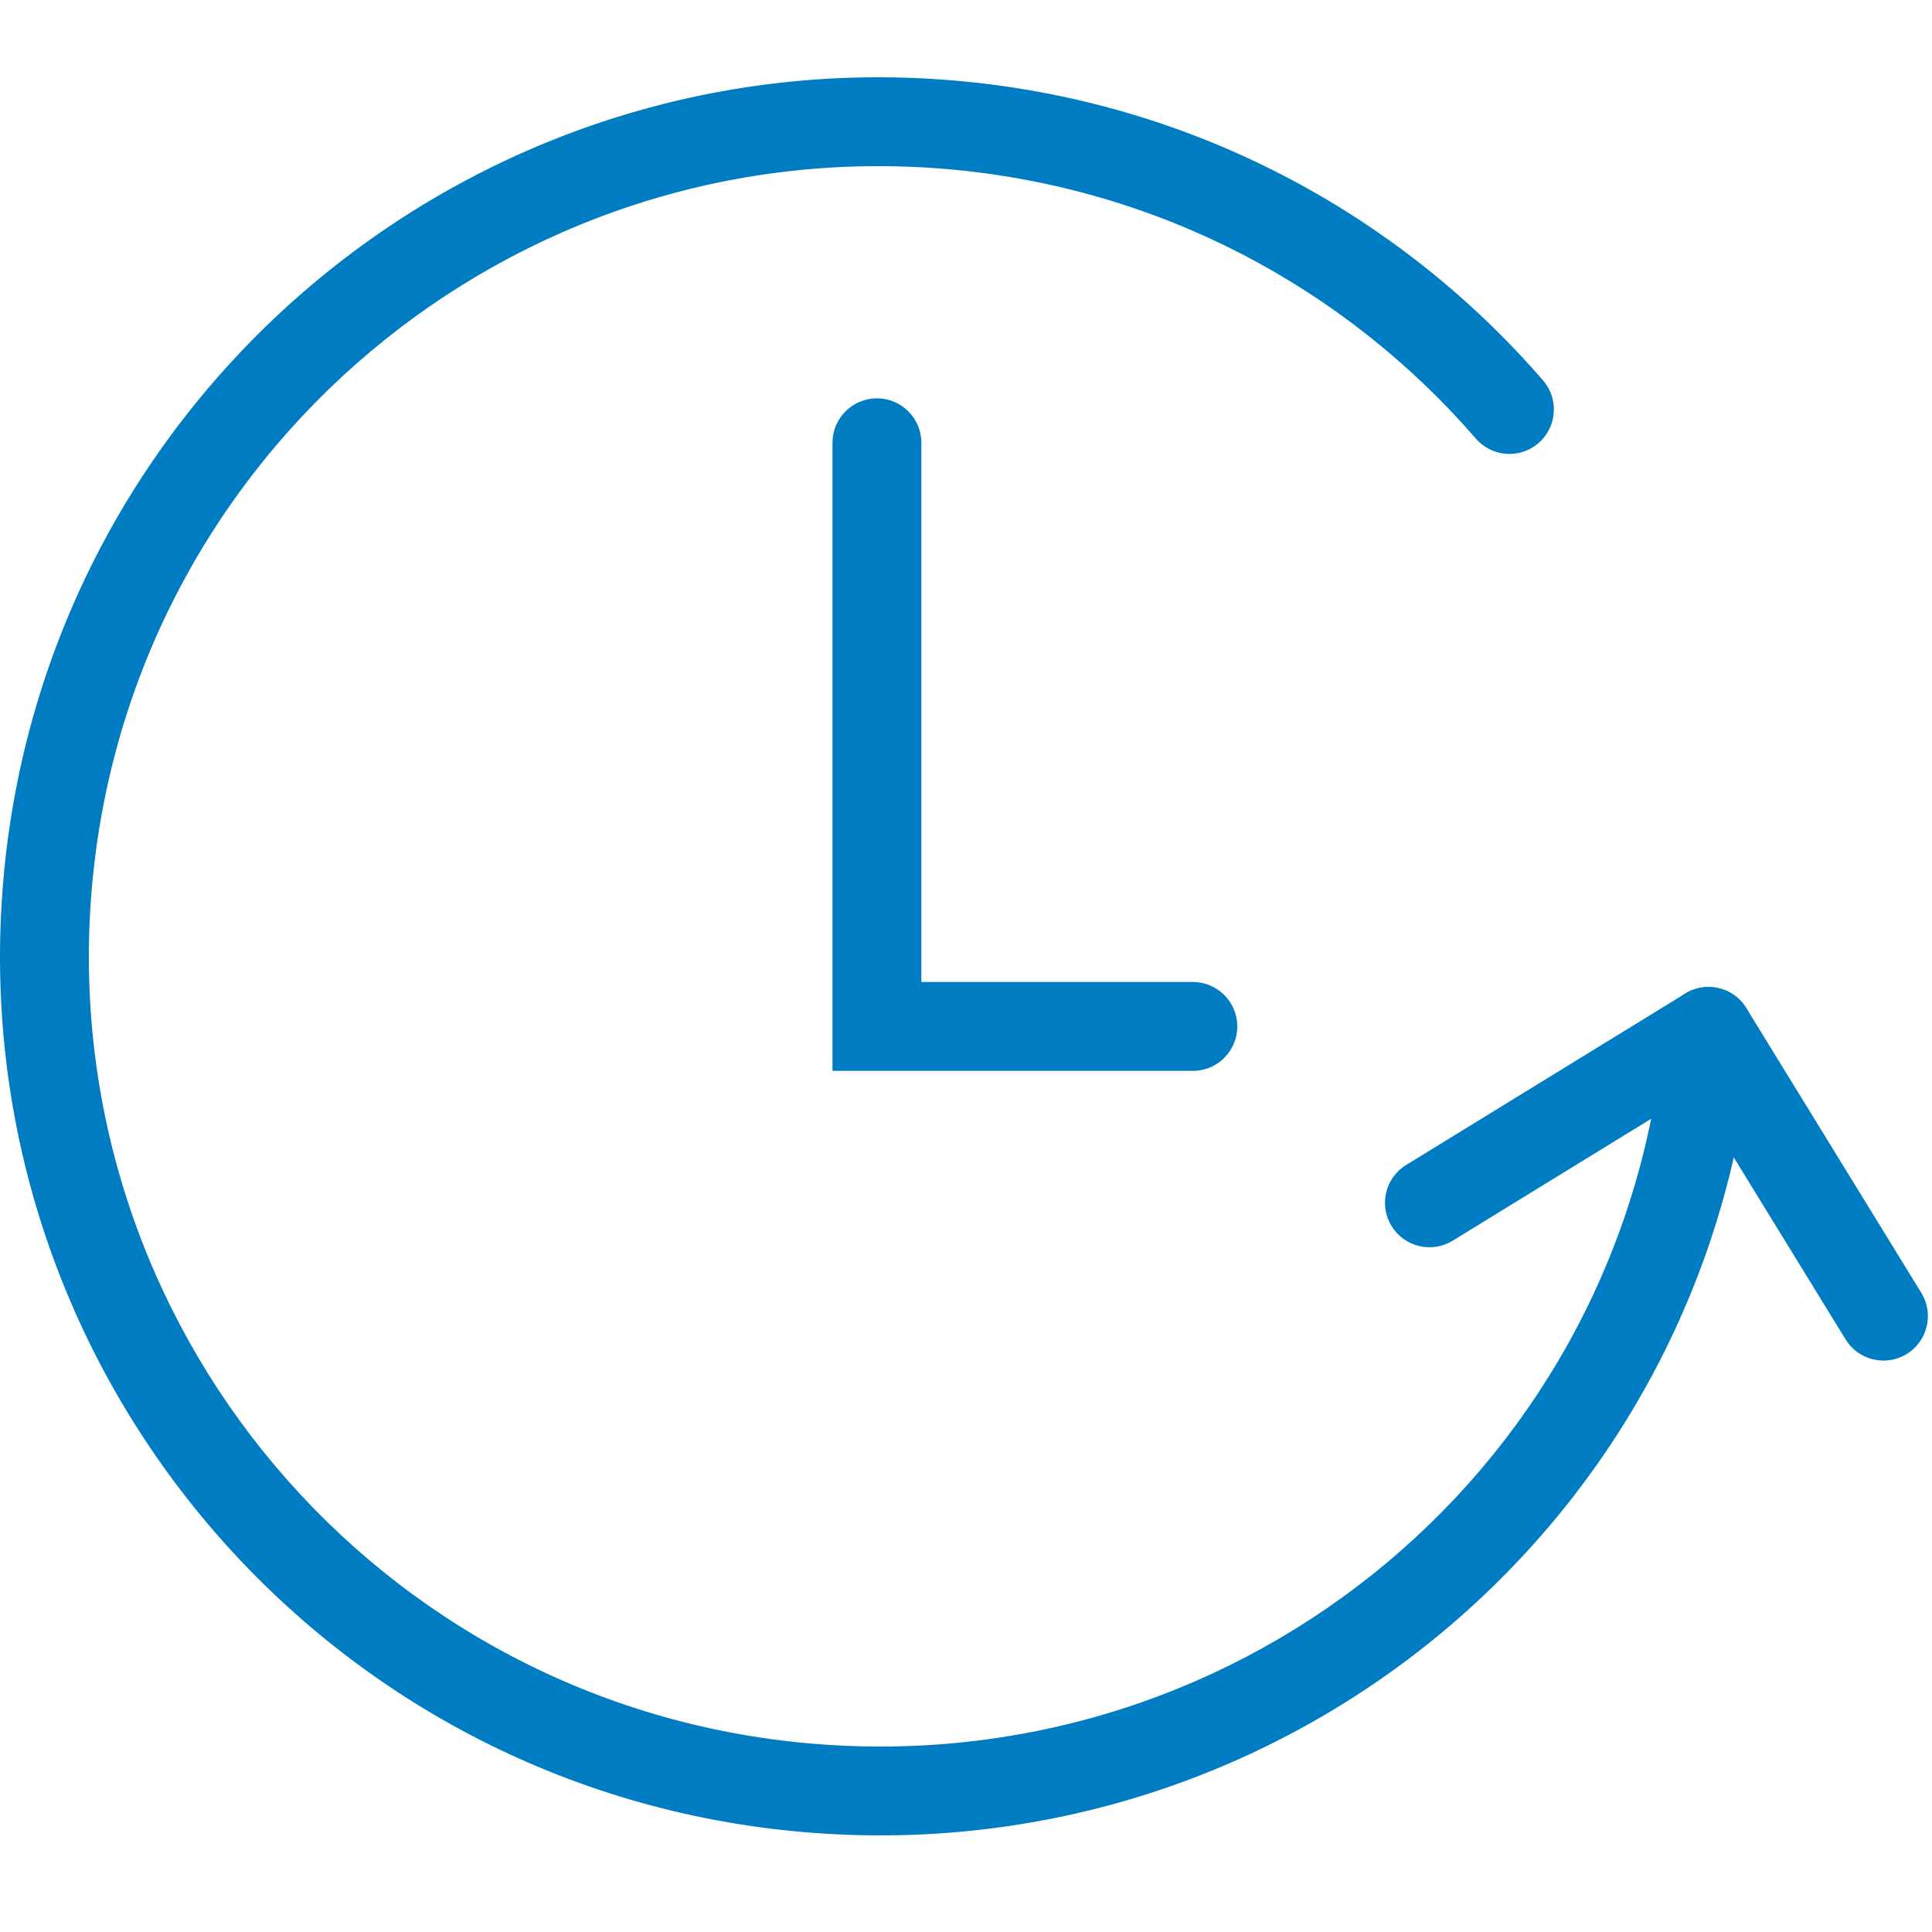
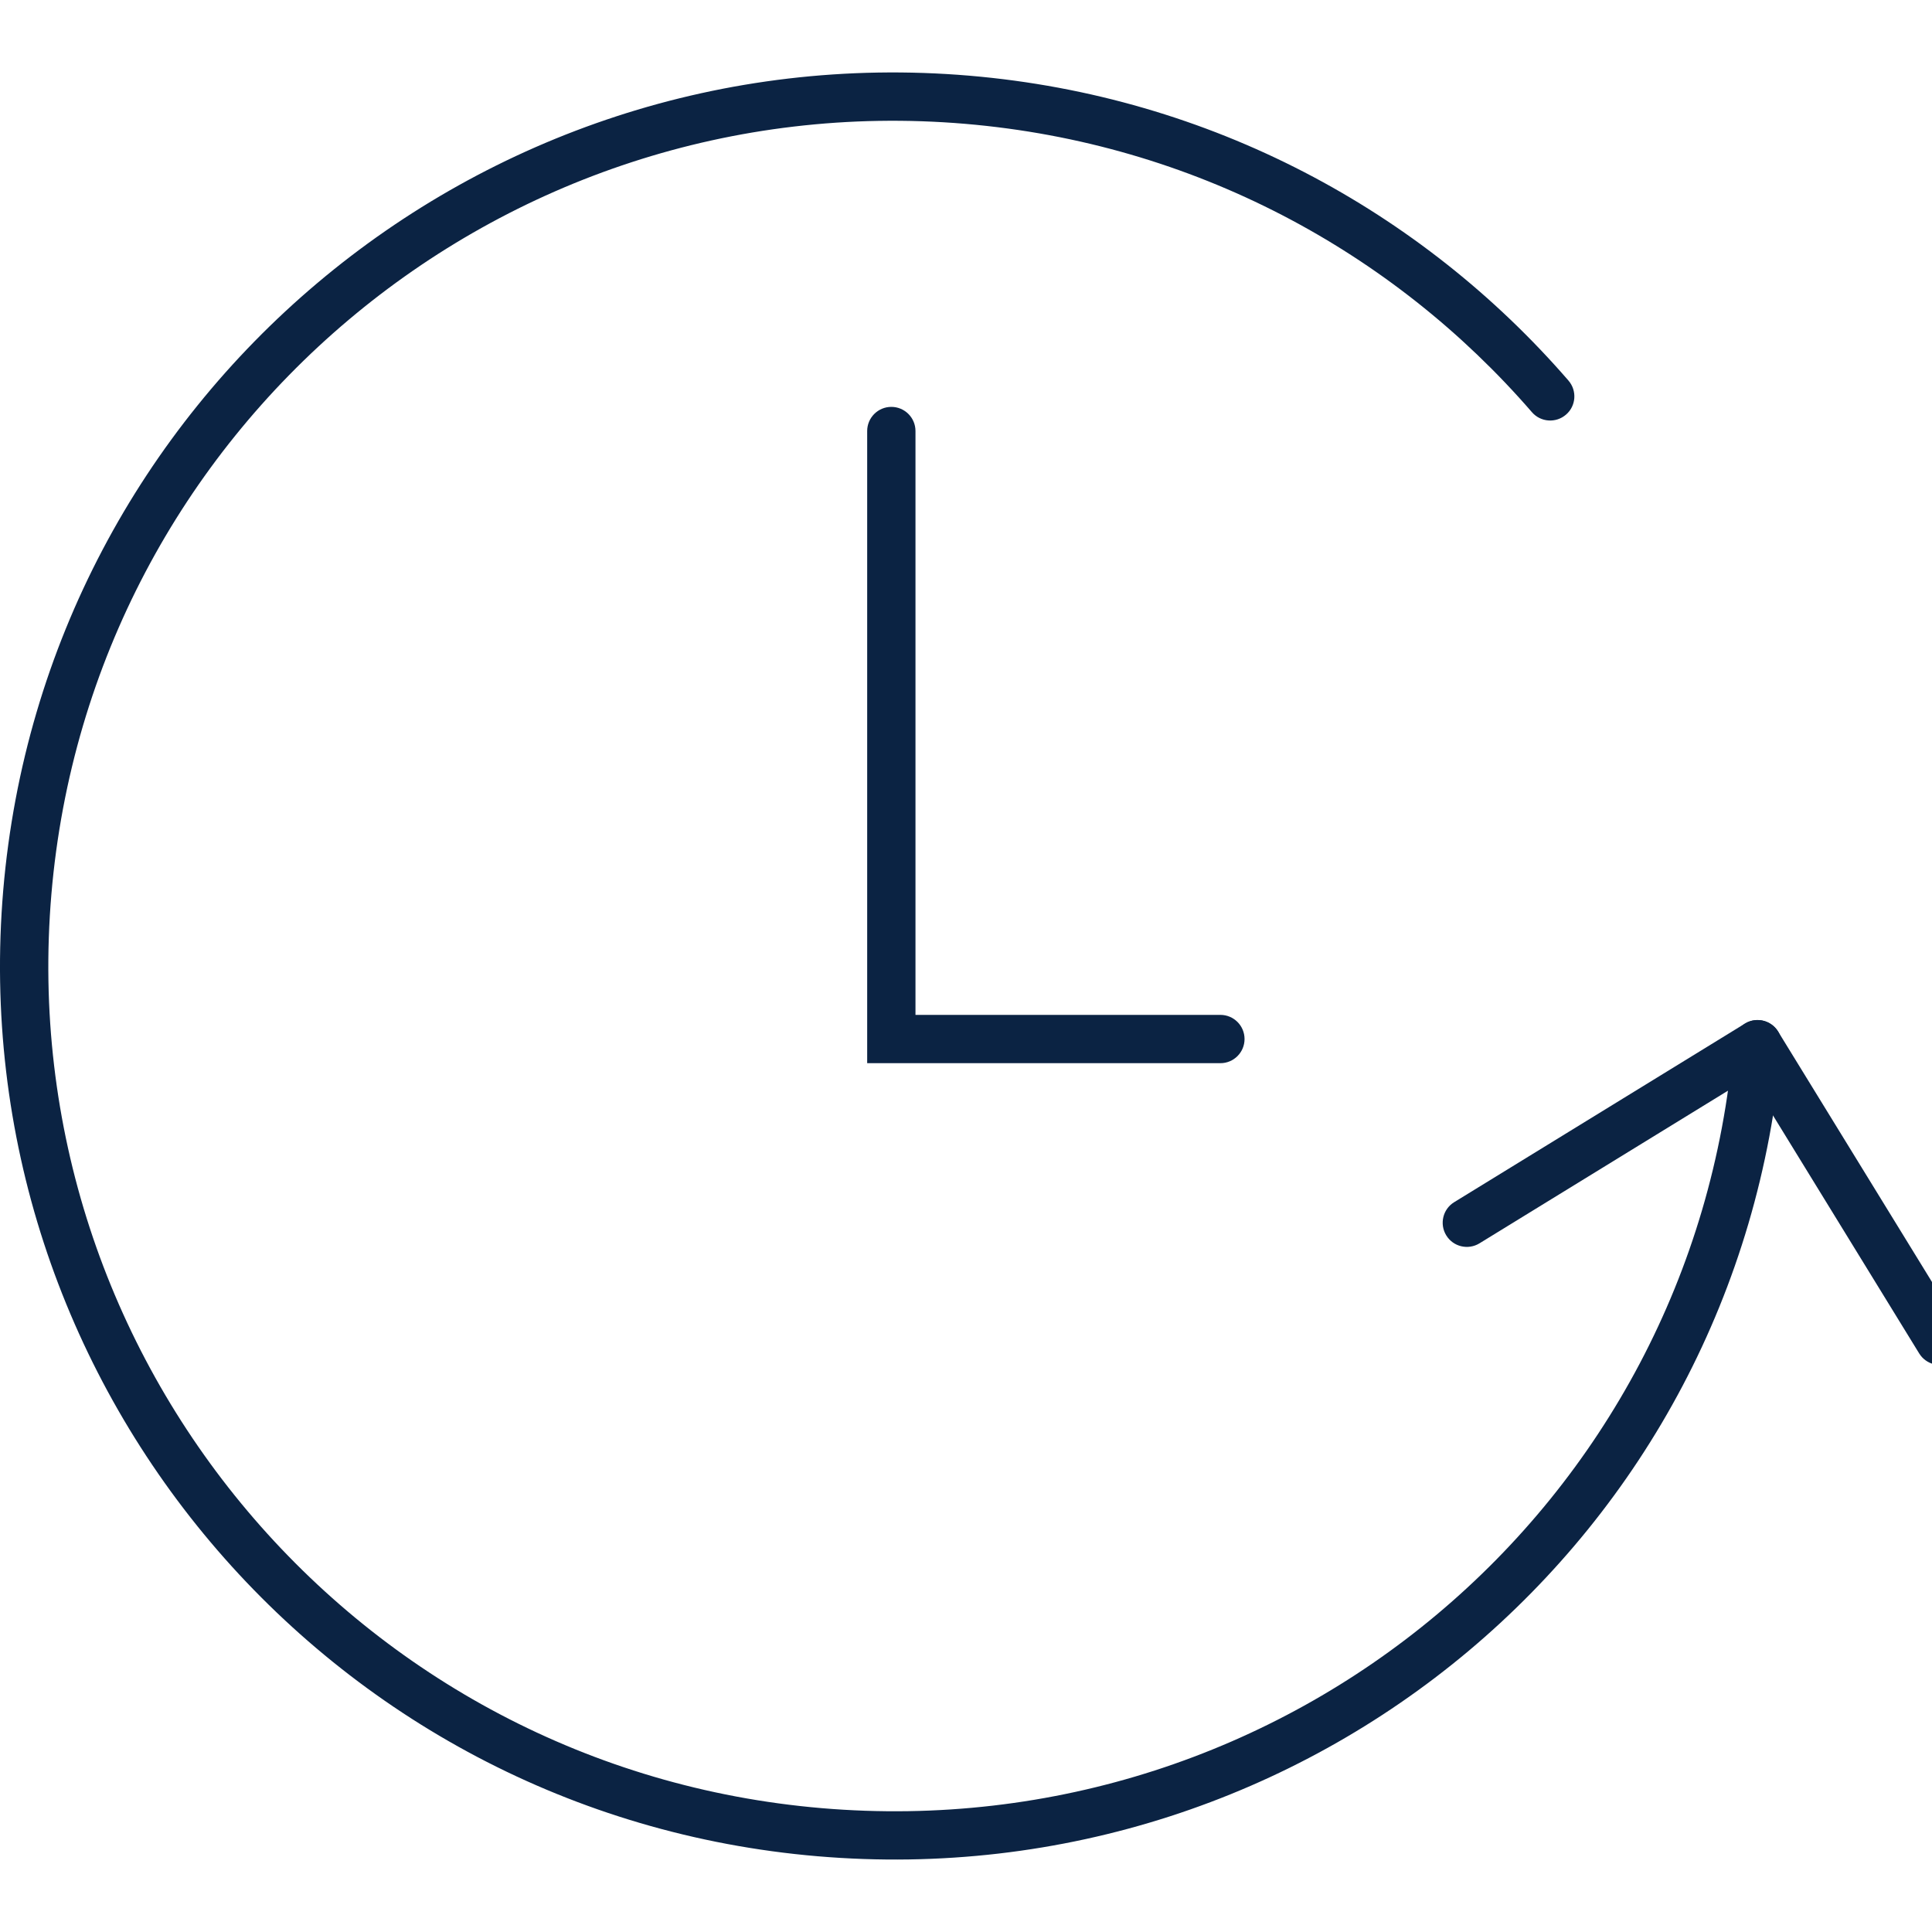
- <svg xmlns="http://www.w3.org/2000/svg" viewBox="0 0 50 50" fill="none">
-   <path fill-rule="evenodd" clip-rule="evenodd" d="M43.614 25.713C44.155 25.381 44.863 25.55 45.196 26.091L49.724 33.46C50.056 34.001 49.887 34.709 49.346 35.042C48.805 35.374 48.096 35.205 47.764 34.664L43.838 28.274L37.595 32.109C37.054 32.441 36.346 32.272 36.014 31.731C35.681 31.19 35.85 30.481 36.392 30.149L43.614 25.713Z" fill="#007CC2" />
-   <path fill-rule="evenodd" clip-rule="evenodd" d="M24.485 4.374C13.221 3.42 3.329 11.768 2.374 23.014L1.229 22.916L2.374 23.014C1.42 34.279 9.768 44.17 21.014 45.125C32.265 46.08 42.116 37.836 43.07 26.596C43.123 25.963 43.68 25.493 44.313 25.547C44.946 25.601 45.415 26.157 45.362 26.79C44.299 39.307 33.325 48.478 20.819 47.416C8.307 46.355 -0.979 35.349 0.083 22.819L0.083 22.819C1.145 10.307 12.15 1.021 24.68 2.083L24.68 2.083C30.82 2.604 36.189 5.521 39.934 9.845C40.35 10.325 40.297 11.051 39.817 11.467C39.337 11.883 38.611 11.831 38.195 11.351C34.828 7.462 30.005 4.843 24.486 4.374" fill="#007CC2" />
-   <path fill-rule="evenodd" clip-rule="evenodd" d="M22.695 10.309C23.33 10.309 23.845 10.824 23.845 11.459V25.414H30.871C31.506 25.414 32.021 25.929 32.021 26.564C32.021 27.199 31.506 27.714 30.871 27.714H21.545V11.459C21.545 10.824 22.06 10.309 22.695 10.309Z" fill="#007CC2" />
+ <svg xmlns="http://www.w3.org/2000/svg" viewBox="0 0 40 40" fill="none">
+   <path fill-rule="evenodd" clip-rule="evenodd" d="M36.126 21.193C36.361 21.048 36.669 21.122 36.814 21.357L40.587 27.498C40.732 27.733 40.658 28.041 40.423 28.186C40.188 28.33 39.88 28.257 39.735 28.022L36.224 22.306L30.631 25.742C30.395 25.886 30.087 25.813 29.943 25.577C29.799 25.342 29.872 25.034 30.107 24.89L36.126 21.193Z" fill="#0B2343" />
+   <path fill-rule="evenodd" clip-rule="evenodd" d="M19.985 2.564C10.346 1.747 1.88 8.891 1.064 18.514C0.247 28.154 7.391 36.619 17.014 37.436C26.641 38.253 35.073 31.198 35.89 21.577C35.913 21.302 36.155 21.097 36.43 21.121C36.706 21.144 36.91 21.386 36.886 21.661C36.023 31.838 27.101 39.295 16.93 38.432C6.755 37.569 -0.796 28.619 0.067 18.43L0.067 18.43C0.931 8.255 9.88 0.704 20.07 1.567L20.07 1.567C25.062 1.991 29.428 4.363 32.473 7.879C32.654 8.088 32.632 8.404 32.423 8.584C32.214 8.765 31.898 8.743 31.717 8.534C28.836 5.207 24.708 2.965 19.985 2.564Z" fill="#0B2343" />
+   <path fill-rule="evenodd" clip-rule="evenodd" d="M18.454 8.424C18.73 8.424 18.954 8.648 18.954 8.924V21.012H25.267C25.543 21.012 25.767 21.236 25.767 21.512C25.767 21.788 25.543 22.012 25.267 22.012H17.954V8.924C17.954 8.648 18.178 8.424 18.454 8.424Z" fill="#0B2343" />
</svg>
